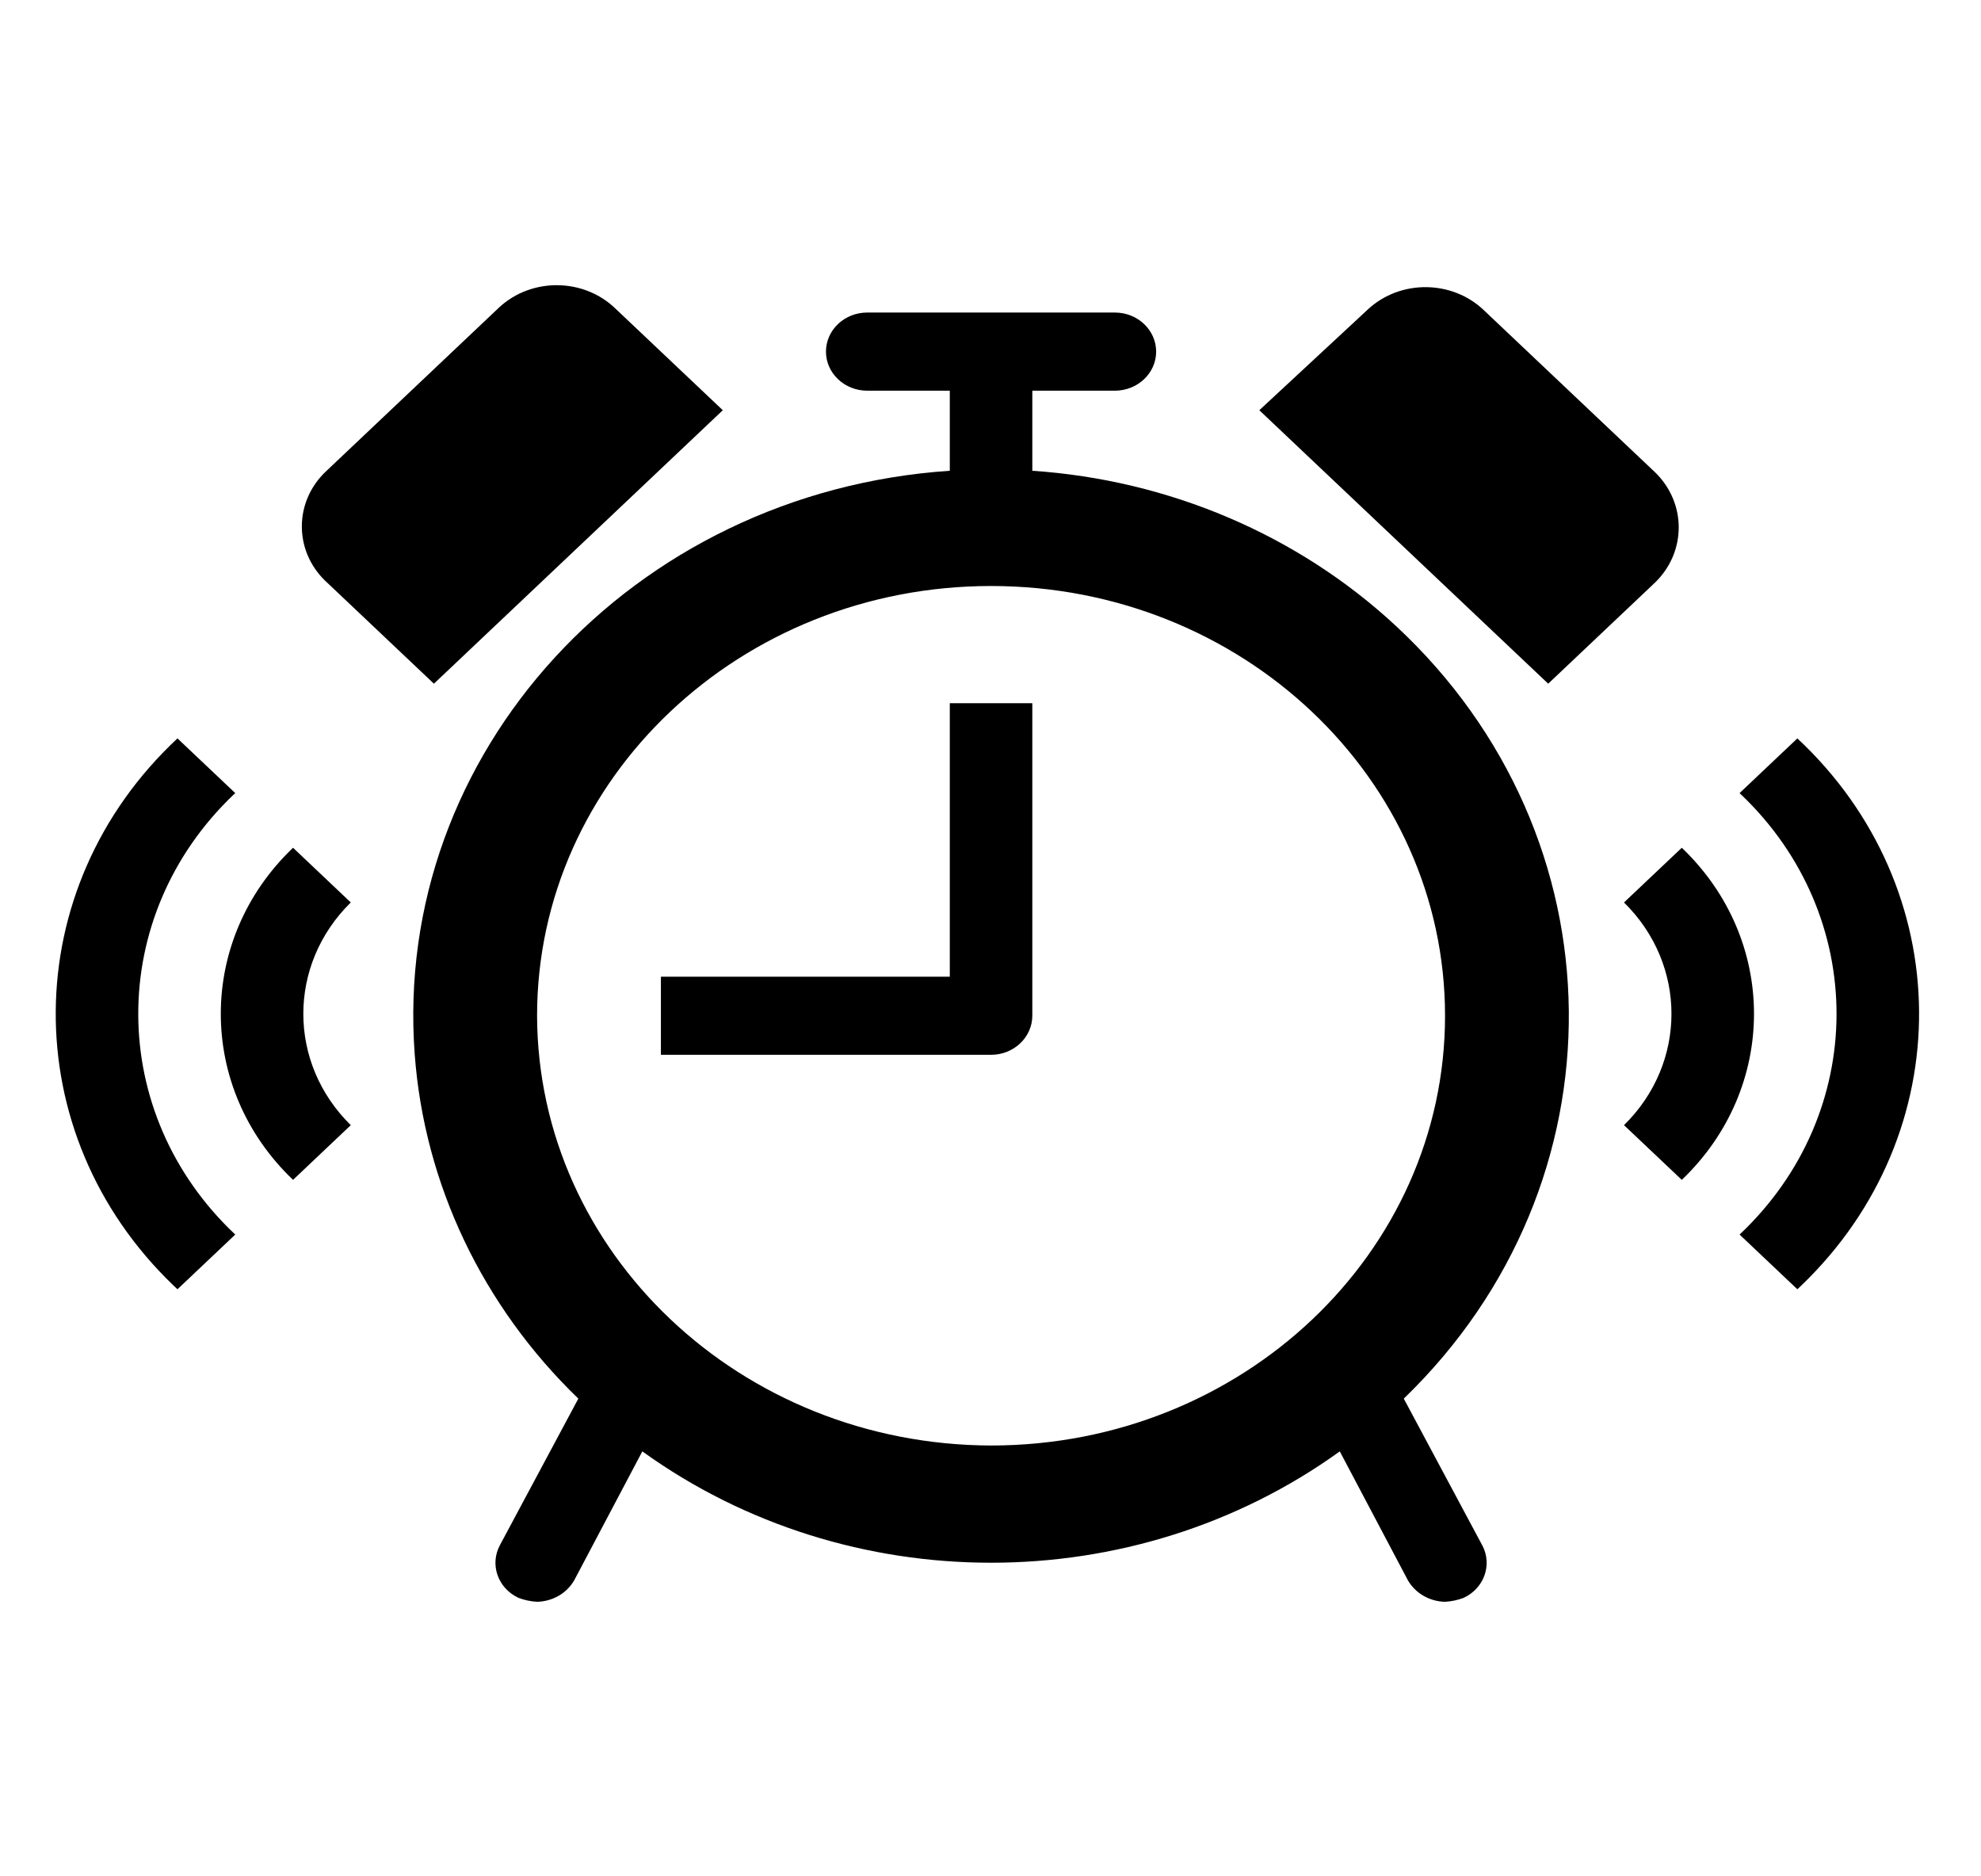
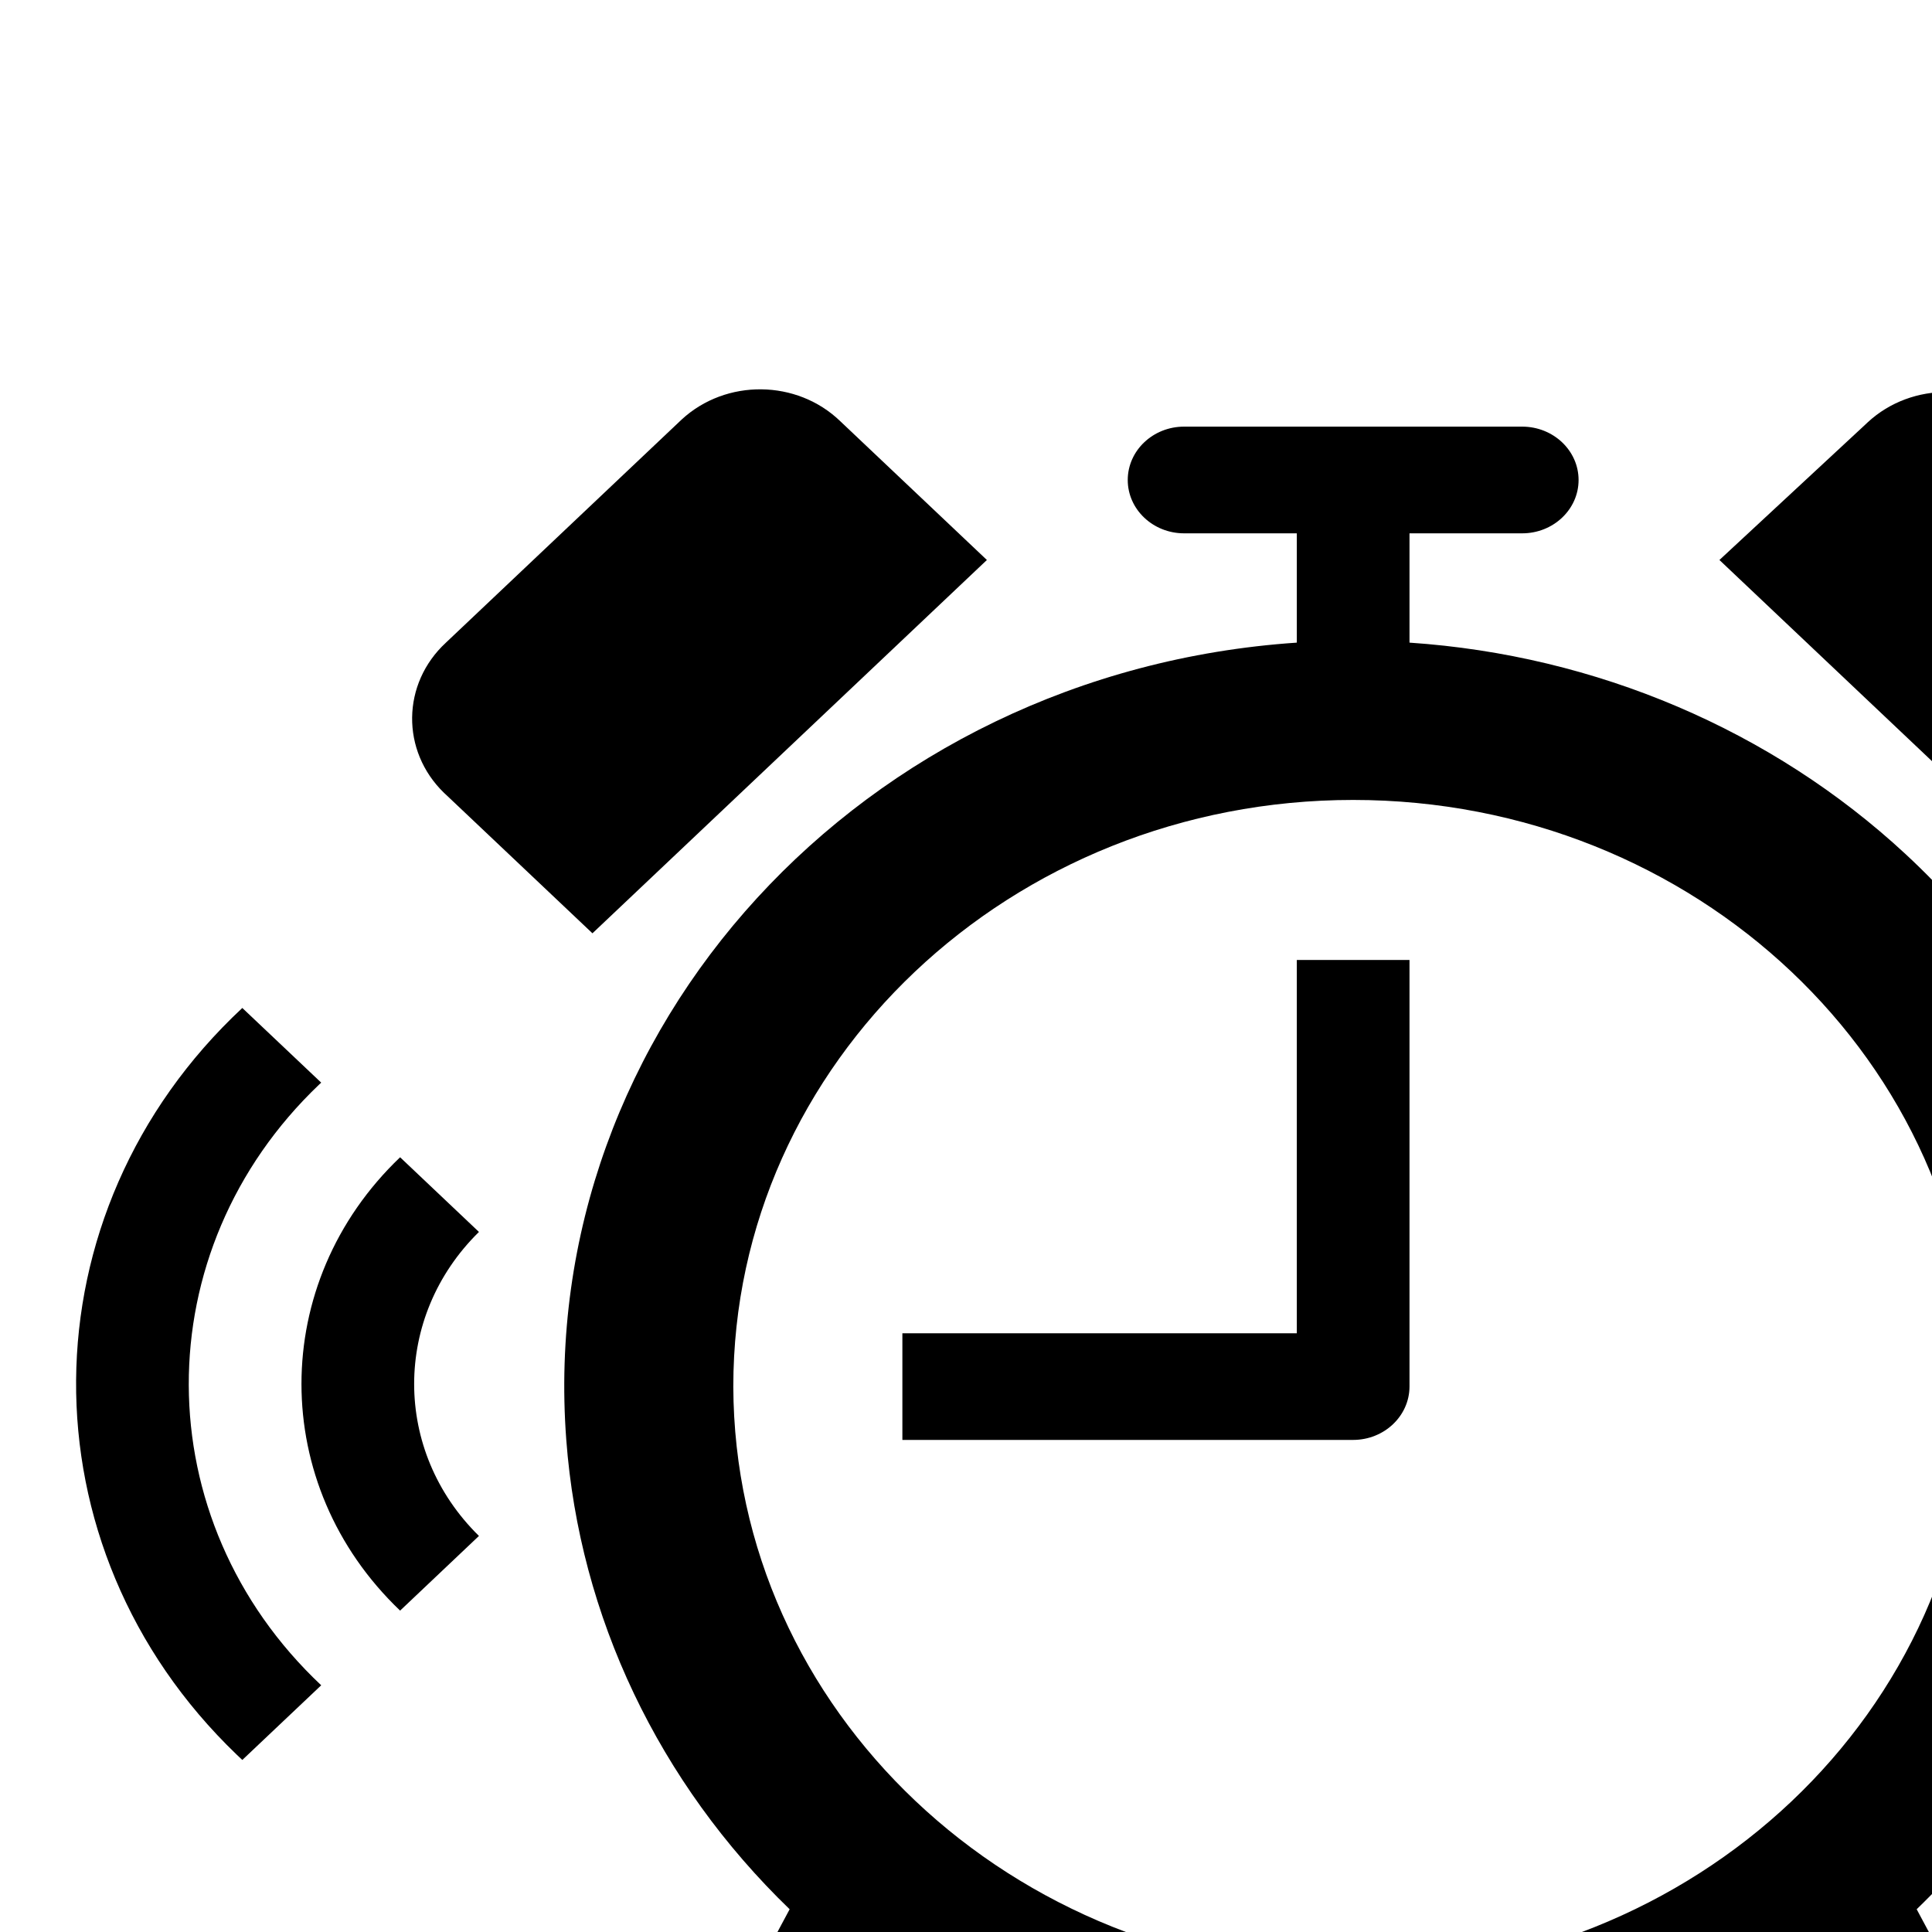
- <svg xmlns="http://www.w3.org/2000/svg" width="56" height="53" xml:space="preserve" overflow="hidden">
+ <svg xmlns="http://www.w3.org/2000/svg" width="40" height="40" xml:space="preserve" overflow="hidden">
  <g transform="translate(-38 -468)">
    <path d="M14.369 28.708C14.369 22 19.807 16.562 26.515 16.562 33.223 16.562 38.661 22 38.661 28.708 38.661 35.416 33.223 40.854 26.515 40.854 19.815 40.834 14.389 35.408 14.369 28.708ZM27.619 13.305 27.619 11.042 29.827 11.042C30.437 11.042 30.932 10.547 30.932 9.938 30.932 9.328 30.437 8.833 29.827 8.833L23.202 8.833C22.593 8.833 22.098 9.328 22.098 9.938 22.098 10.547 22.593 11.042 23.202 11.042L25.411 11.042 25.411 13.305C16.9 13.91 10.491 21.299 11.096 29.809 11.355 33.466 12.907 36.911 15.473 39.529L13.375 43.67C13.099 44.214 13.316 44.878 13.86 45.154 13.864 45.156 13.868 45.158 13.872 45.16 14.031 45.223 14.199 45.261 14.369 45.271 14.785 45.261 15.164 45.029 15.363 44.663L17.185 41.02C22.697 45.216 30.333 45.216 35.845 41.02L37.667 44.663C37.866 45.029 38.245 45.261 38.661 45.271 38.831 45.261 38.999 45.223 39.158 45.16 39.705 44.891 39.93 44.229 39.661 43.682 39.659 43.678 39.657 43.674 39.654 43.67L37.557 39.529C43.529 33.436 43.432 23.656 37.339 17.683 34.721 15.117 31.276 13.565 27.619 13.305Z" transform="matrix(1.0566 0 0 1 38 468)" />
    <path d="M25.411 27.604 17.682 27.604 17.682 29.812 26.515 29.812C27.124 29.811 27.617 29.317 27.619 28.708L27.619 19.875 25.411 19.875Z" transform="matrix(1.0566 0 0 1 38 468)" />
    <path d="M44.292 13.36 39.71 8.778C38.861 7.909 37.468 7.893 36.599 8.742 36.587 8.754 36.575 8.766 36.563 8.778L33.692 11.594 41.421 19.323 44.292 16.452C45.12 15.588 45.12 14.225 44.292 13.36Z" transform="matrix(1.0566 0 0 1 38 468)" />
    <path d="M19.338 11.594 16.467 8.723C15.618 7.854 14.226 7.838 13.357 8.686 13.344 8.698 13.332 8.711 13.32 8.723L8.738 13.305C7.869 14.154 7.853 15.547 8.701 16.416 8.713 16.428 8.726 16.44 8.738 16.452L11.609 19.323Z" transform="matrix(1.0566 0 0 1 38 468)" />
    <path d="M7.84 33.346 9.385 31.8C7.692 30.044 7.692 27.263 9.385 25.506L7.84 23.96C5.263 26.558 5.263 30.748 7.84 33.346Z" transform="matrix(1.0566 0 0 1 38 468)" />
    <path d="M4.748 36.438 6.294 34.892C2.848 31.466 2.832 25.896 6.257 22.451 6.269 22.439 6.282 22.427 6.294 22.415L4.748 20.869C0.449 25.107 0.399 32.028 4.638 36.328 4.674 36.364 4.711 36.401 4.748 36.438Z" transform="matrix(1.0566 0 0 1 38 468)" />
    <path d="M44.995 33.346 43.449 31.8C45.142 30.044 45.142 27.263 43.449 25.506L44.995 23.96C47.571 26.558 47.571 30.748 44.995 33.346Z" transform="matrix(1.0566 0 0 1 38 468)" />
    <path d="M48.087 36.438 46.541 34.892C49.986 31.466 50.002 25.896 46.577 22.451 46.565 22.439 46.553 22.427 46.541 22.415L48.087 20.869C52.386 25.107 52.435 32.028 48.197 36.328 48.16 36.364 48.123 36.401 48.087 36.438Z" transform="matrix(1.0566 0 0 1 38 468)" />
  </g>
</svg>
